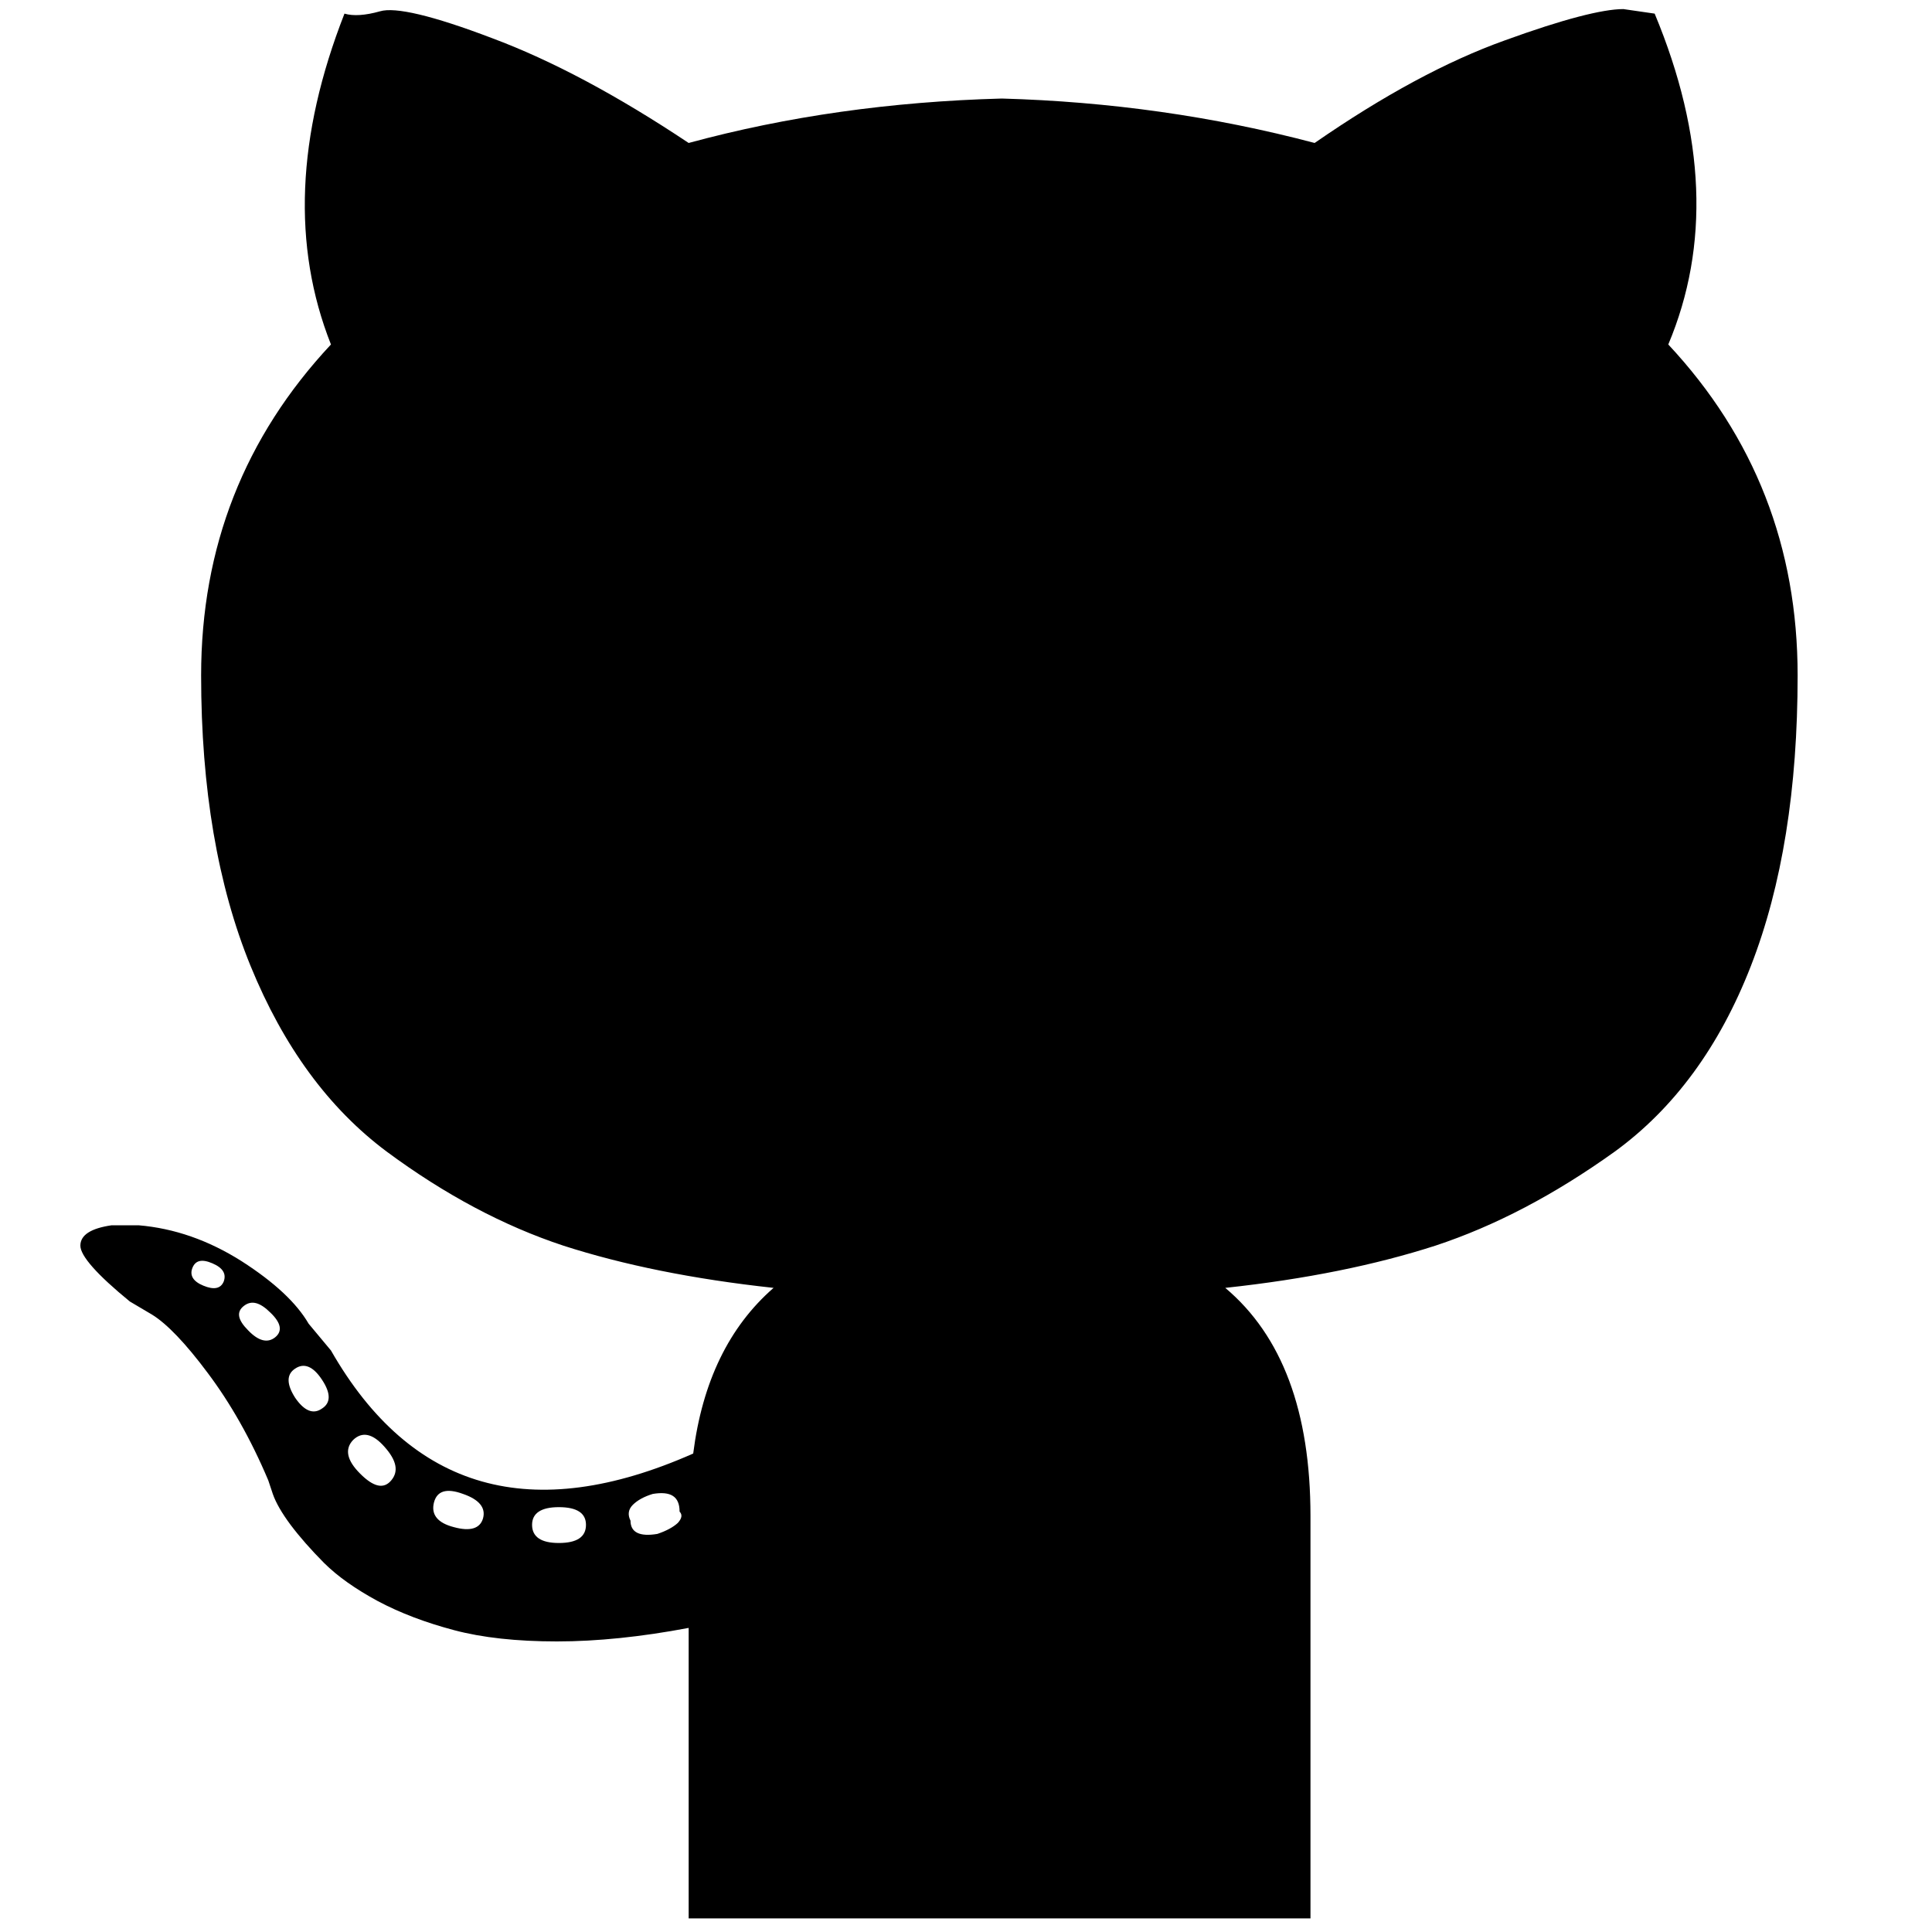
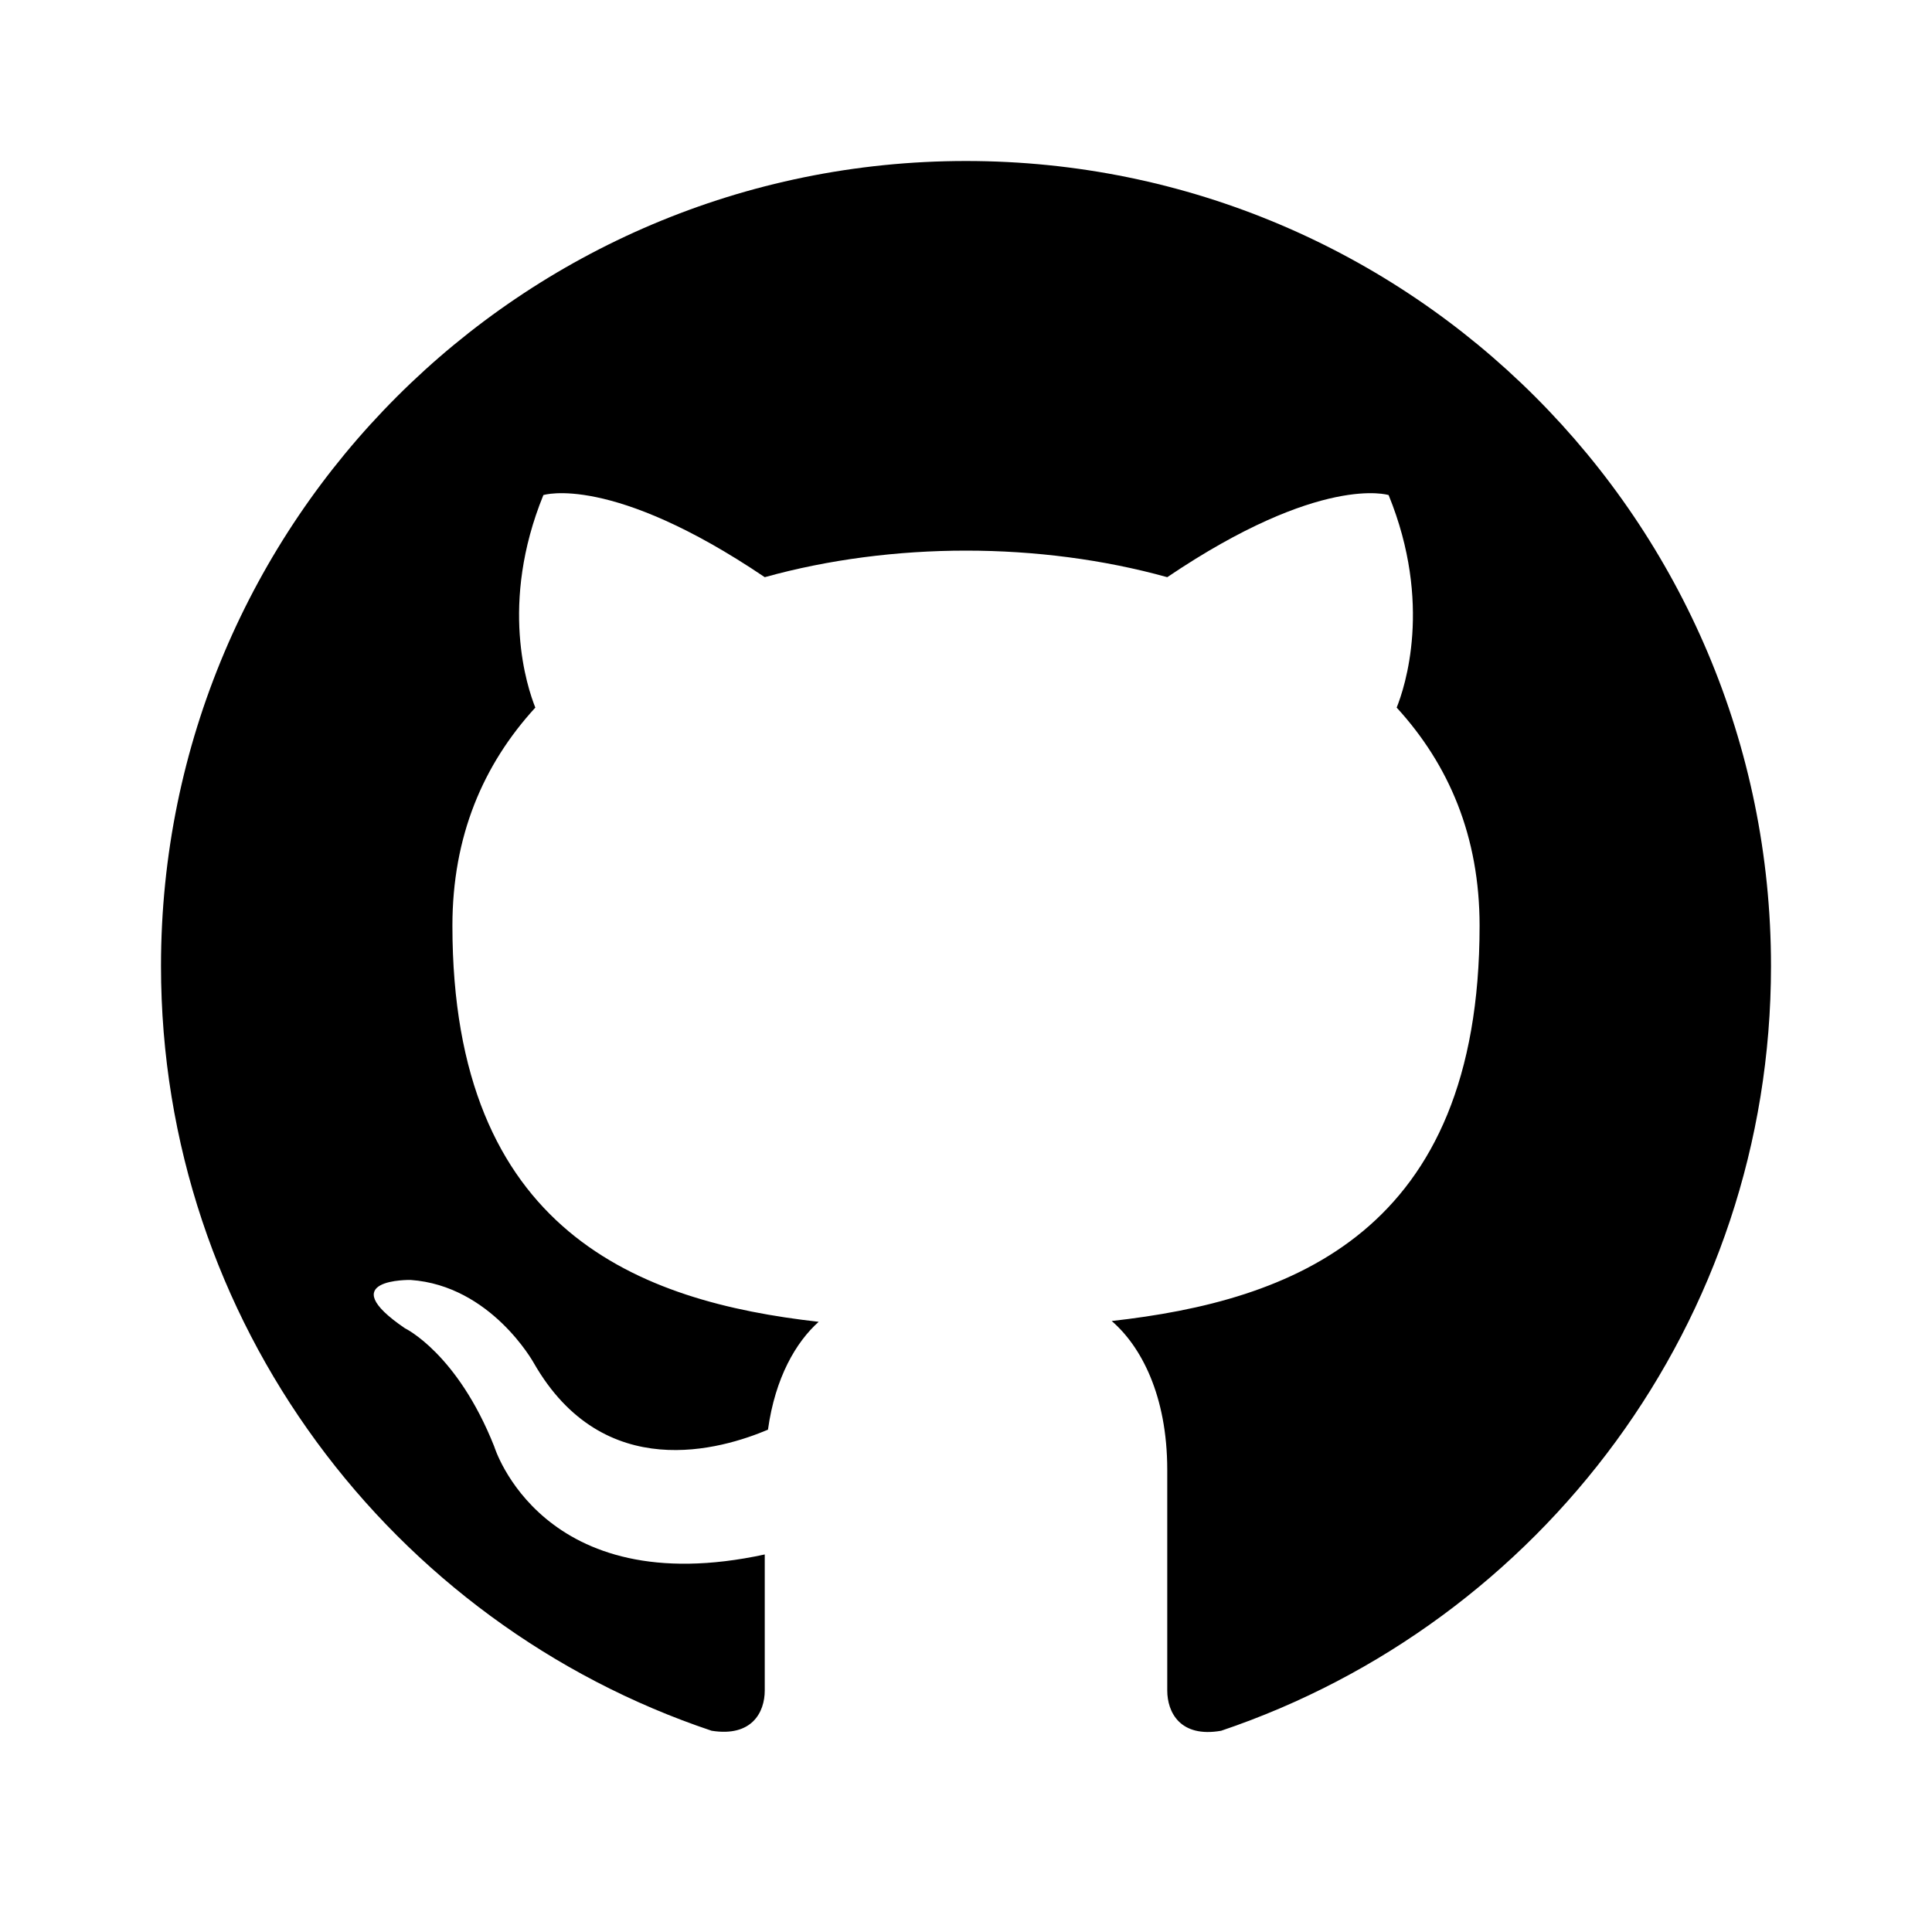
- <svg xmlns="http://www.w3.org/2000/svg" width="20pt" height="20pt" viewBox="0 0 20 20" version="1.1">
-   <g id="surface1">
-     <path style=" stroke:none;fill-rule:nonzero;fill:black;fill-opacity:1;" d="M 18.609 6.992 C 18.609 8.164 18.449 9.168 18.125 10 C 17.801 10.832 17.332 11.473 16.715 11.922 C 16.094 12.367 15.477 12.691 14.859 12.895 C 14.242 13.094 13.52 13.242 12.684 13.332 C 13.273 13.828 13.566 14.613 13.566 15.695 L 13.566 19.859 L 7.129 19.859 L 7.129 16.852 C 6.637 16.945 6.18 16.992 5.766 16.992 C 5.348 16.992 4.992 16.953 4.699 16.875 C 4.406 16.797 4.145 16.699 3.91 16.574 C 3.68 16.449 3.496 16.32 3.355 16.18 C 3.219 16.043 3.102 15.91 3.008 15.785 C 2.918 15.664 2.855 15.555 2.824 15.465 L 2.777 15.324 C 2.594 14.891 2.383 14.523 2.152 14.215 C 1.922 13.906 1.727 13.703 1.574 13.609 L 1.344 13.473 C 1.004 13.195 0.832 13 0.832 12.895 C 0.832 12.785 0.941 12.715 1.156 12.684 L 1.434 12.684 C 1.805 12.715 2.16 12.84 2.5 13.055 C 2.84 13.273 3.07 13.488 3.195 13.703 L 3.426 13.98 C 4.258 15.434 5.508 15.785 7.176 15.047 C 7.27 14.305 7.547 13.734 8.008 13.332 C 7.176 13.242 6.449 13.094 5.832 12.895 C 5.215 12.691 4.605 12.367 4.004 11.922 C 3.402 11.473 2.934 10.832 2.594 10 C 2.254 9.168 2.082 8.164 2.082 6.992 C 2.082 5.664 2.531 4.523 3.426 3.566 C 3.023 2.547 3.07 1.406 3.566 0.141 C 3.656 0.168 3.781 0.16 3.934 0.117 C 4.09 0.07 4.477 0.16 5.094 0.395 C 5.711 0.625 6.391 0.988 7.129 1.48 C 8.148 1.203 9.227 1.051 10.371 1.02 C 11.48 1.051 12.562 1.203 13.609 1.48 C 14.32 0.988 14.977 0.633 15.578 0.418 C 16.18 0.199 16.59 0.094 16.805 0.094 L 17.129 0.141 C 17.656 1.406 17.699 2.547 17.27 3.566 C 18.164 4.523 18.609 5.664 18.609 6.992 Z M 2.316 13.266 C 2.344 13.188 2.309 13.125 2.199 13.078 C 2.09 13.031 2.023 13.047 1.992 13.125 C 1.961 13.203 2 13.266 2.105 13.309 C 2.215 13.355 2.285 13.34 2.316 13.266 Z M 2.848 13.844 C 2.926 13.781 2.91 13.695 2.801 13.59 C 2.691 13.48 2.602 13.457 2.523 13.52 C 2.445 13.582 2.461 13.664 2.57 13.773 C 2.676 13.883 2.77 13.906 2.848 13.844 Z M 3.332 14.582 C 3.426 14.523 3.426 14.422 3.332 14.281 C 3.242 14.145 3.148 14.105 3.055 14.168 C 2.965 14.227 2.965 14.328 3.055 14.469 C 3.148 14.605 3.242 14.645 3.332 14.582 Z M 4.051 15.324 C 4.129 15.23 4.105 15.117 3.98 14.977 C 3.859 14.84 3.75 14.816 3.656 14.906 C 3.566 15 3.59 15.117 3.727 15.254 C 3.867 15.395 3.973 15.418 4.051 15.324 Z M 5 15.719 C 5.031 15.609 4.961 15.523 4.793 15.465 C 4.621 15.402 4.523 15.434 4.492 15.555 C 4.461 15.68 4.531 15.766 4.699 15.809 C 4.867 15.855 4.969 15.824 5 15.719 Z M 5.785 15.973 C 5.973 15.973 6.066 15.91 6.066 15.785 C 6.066 15.664 5.973 15.602 5.785 15.602 C 5.602 15.602 5.508 15.664 5.508 15.785 C 5.508 15.91 5.602 15.973 5.785 15.973 Z M 6.805 15.879 C 6.898 15.848 6.969 15.809 7.016 15.766 C 7.059 15.719 7.066 15.68 7.035 15.648 C 7.035 15.492 6.945 15.434 6.758 15.465 C 6.668 15.492 6.598 15.531 6.551 15.578 C 6.504 15.625 6.496 15.68 6.527 15.742 C 6.527 15.863 6.621 15.91 6.805 15.879 Z M 6.805 15.879 " />
-   </g>
+ <svg style="width:24px;height:24px" viewBox="0 0 24 24">
+   <path fill="black" d="M12,2A10,10 0 0,0 2,12C2,16.42 4.87,20.17 8.84,21.5C9.34,21.58 9.5,21.27 9.5,21C9.5,20.77 9.5,20.14 9.5,19.31C6.73,19.91 6.14,17.97 6.14,17.97C5.68,16.81 5.03,16.5 5.03,16.5C4.12,15.88 5.1,15.9 5.1,15.9C6.1,15.97 6.63,16.93 6.63,16.93C7.5,18.45 8.97,18 9.54,17.76C9.63,17.11 9.89,16.67 10.17,16.42C7.95,16.17 5.62,15.31 5.62,11.5C5.62,10.39 6,9.5 6.65,8.79C6.55,8.54 6.2,7.5 6.75,6.15C6.75,6.15 7.59,5.88 9.5,7.17C10.29,6.95 11.15,6.84 12,6.84C12.85,6.84 13.71,6.95 14.5,7.17C16.41,5.88 17.25,6.15 17.25,6.15C17.8,7.5 17.45,8.54 17.35,8.79C18,9.5 18.38,10.39 18.38,11.5C18.38,15.32 16.04,16.16 13.81,16.41C14.17,16.72 14.5,17.33 14.5,18.26C14.5,19.6 14.5,20.68 14.5,21C14.5,21.27 14.66,21.59 15.17,21.5C19.14,20.16 22,16.42 22,12A10,10 0 0,0 12,2Z" />
</svg>
